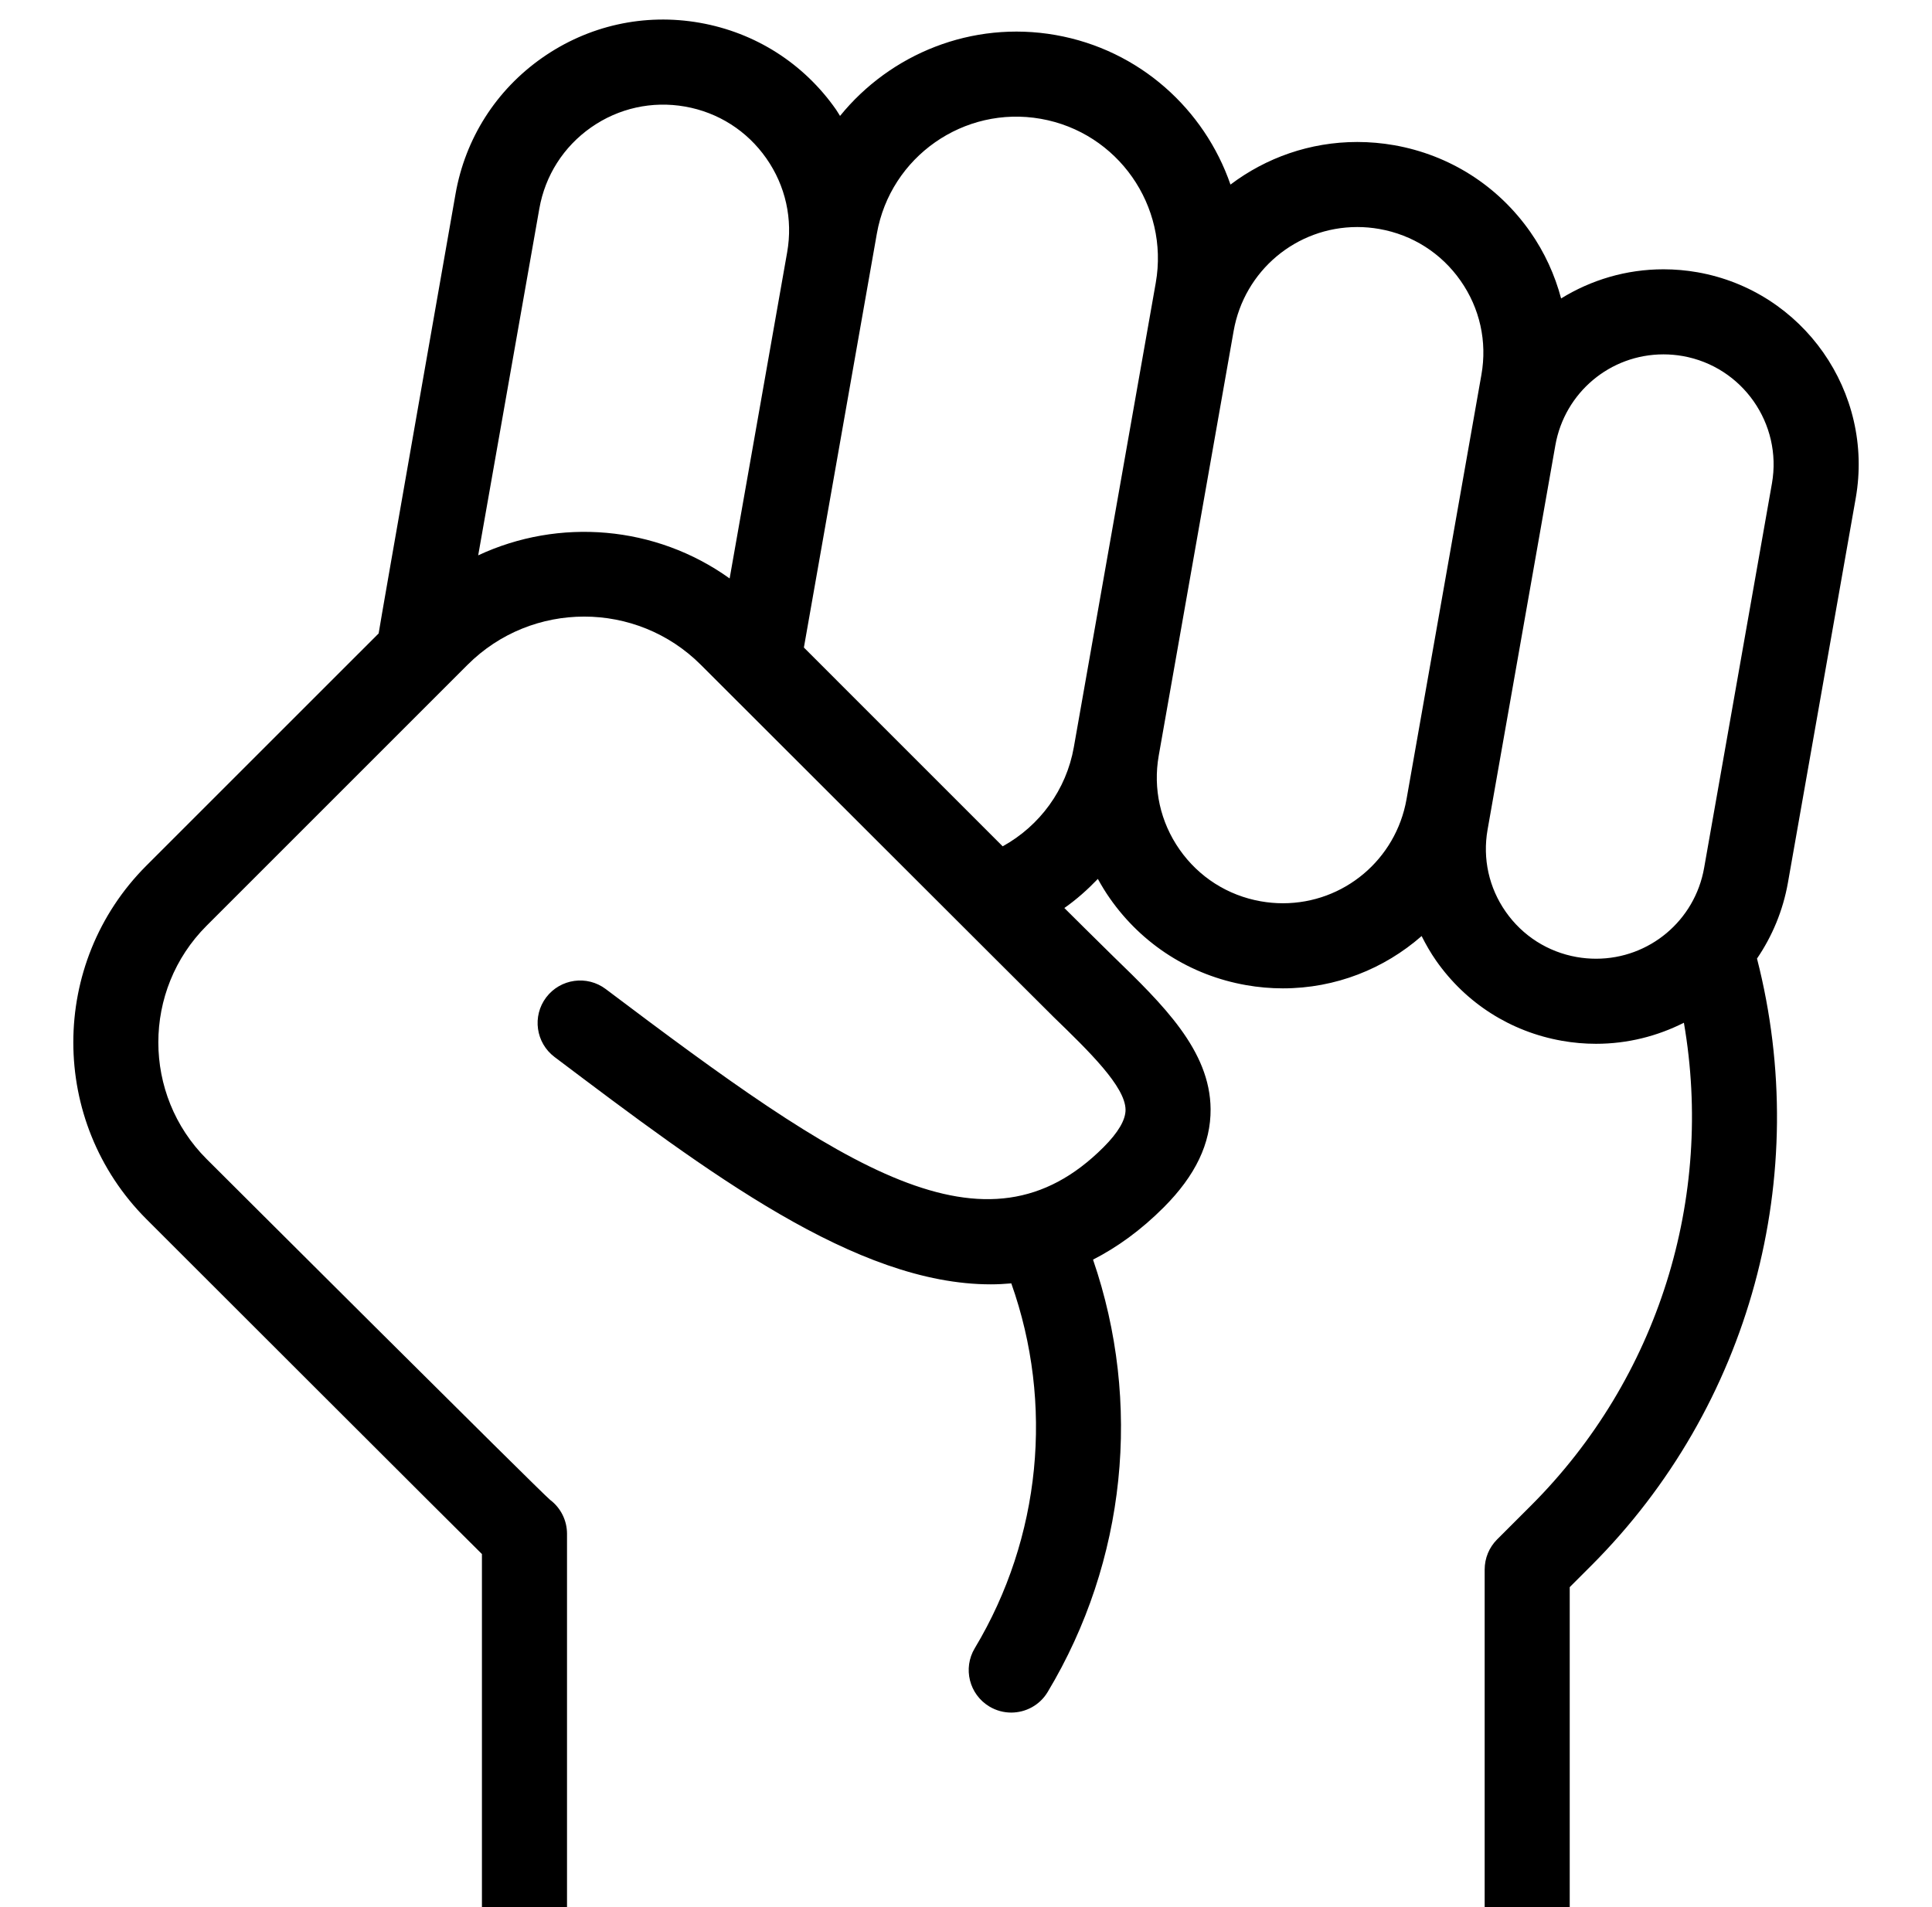
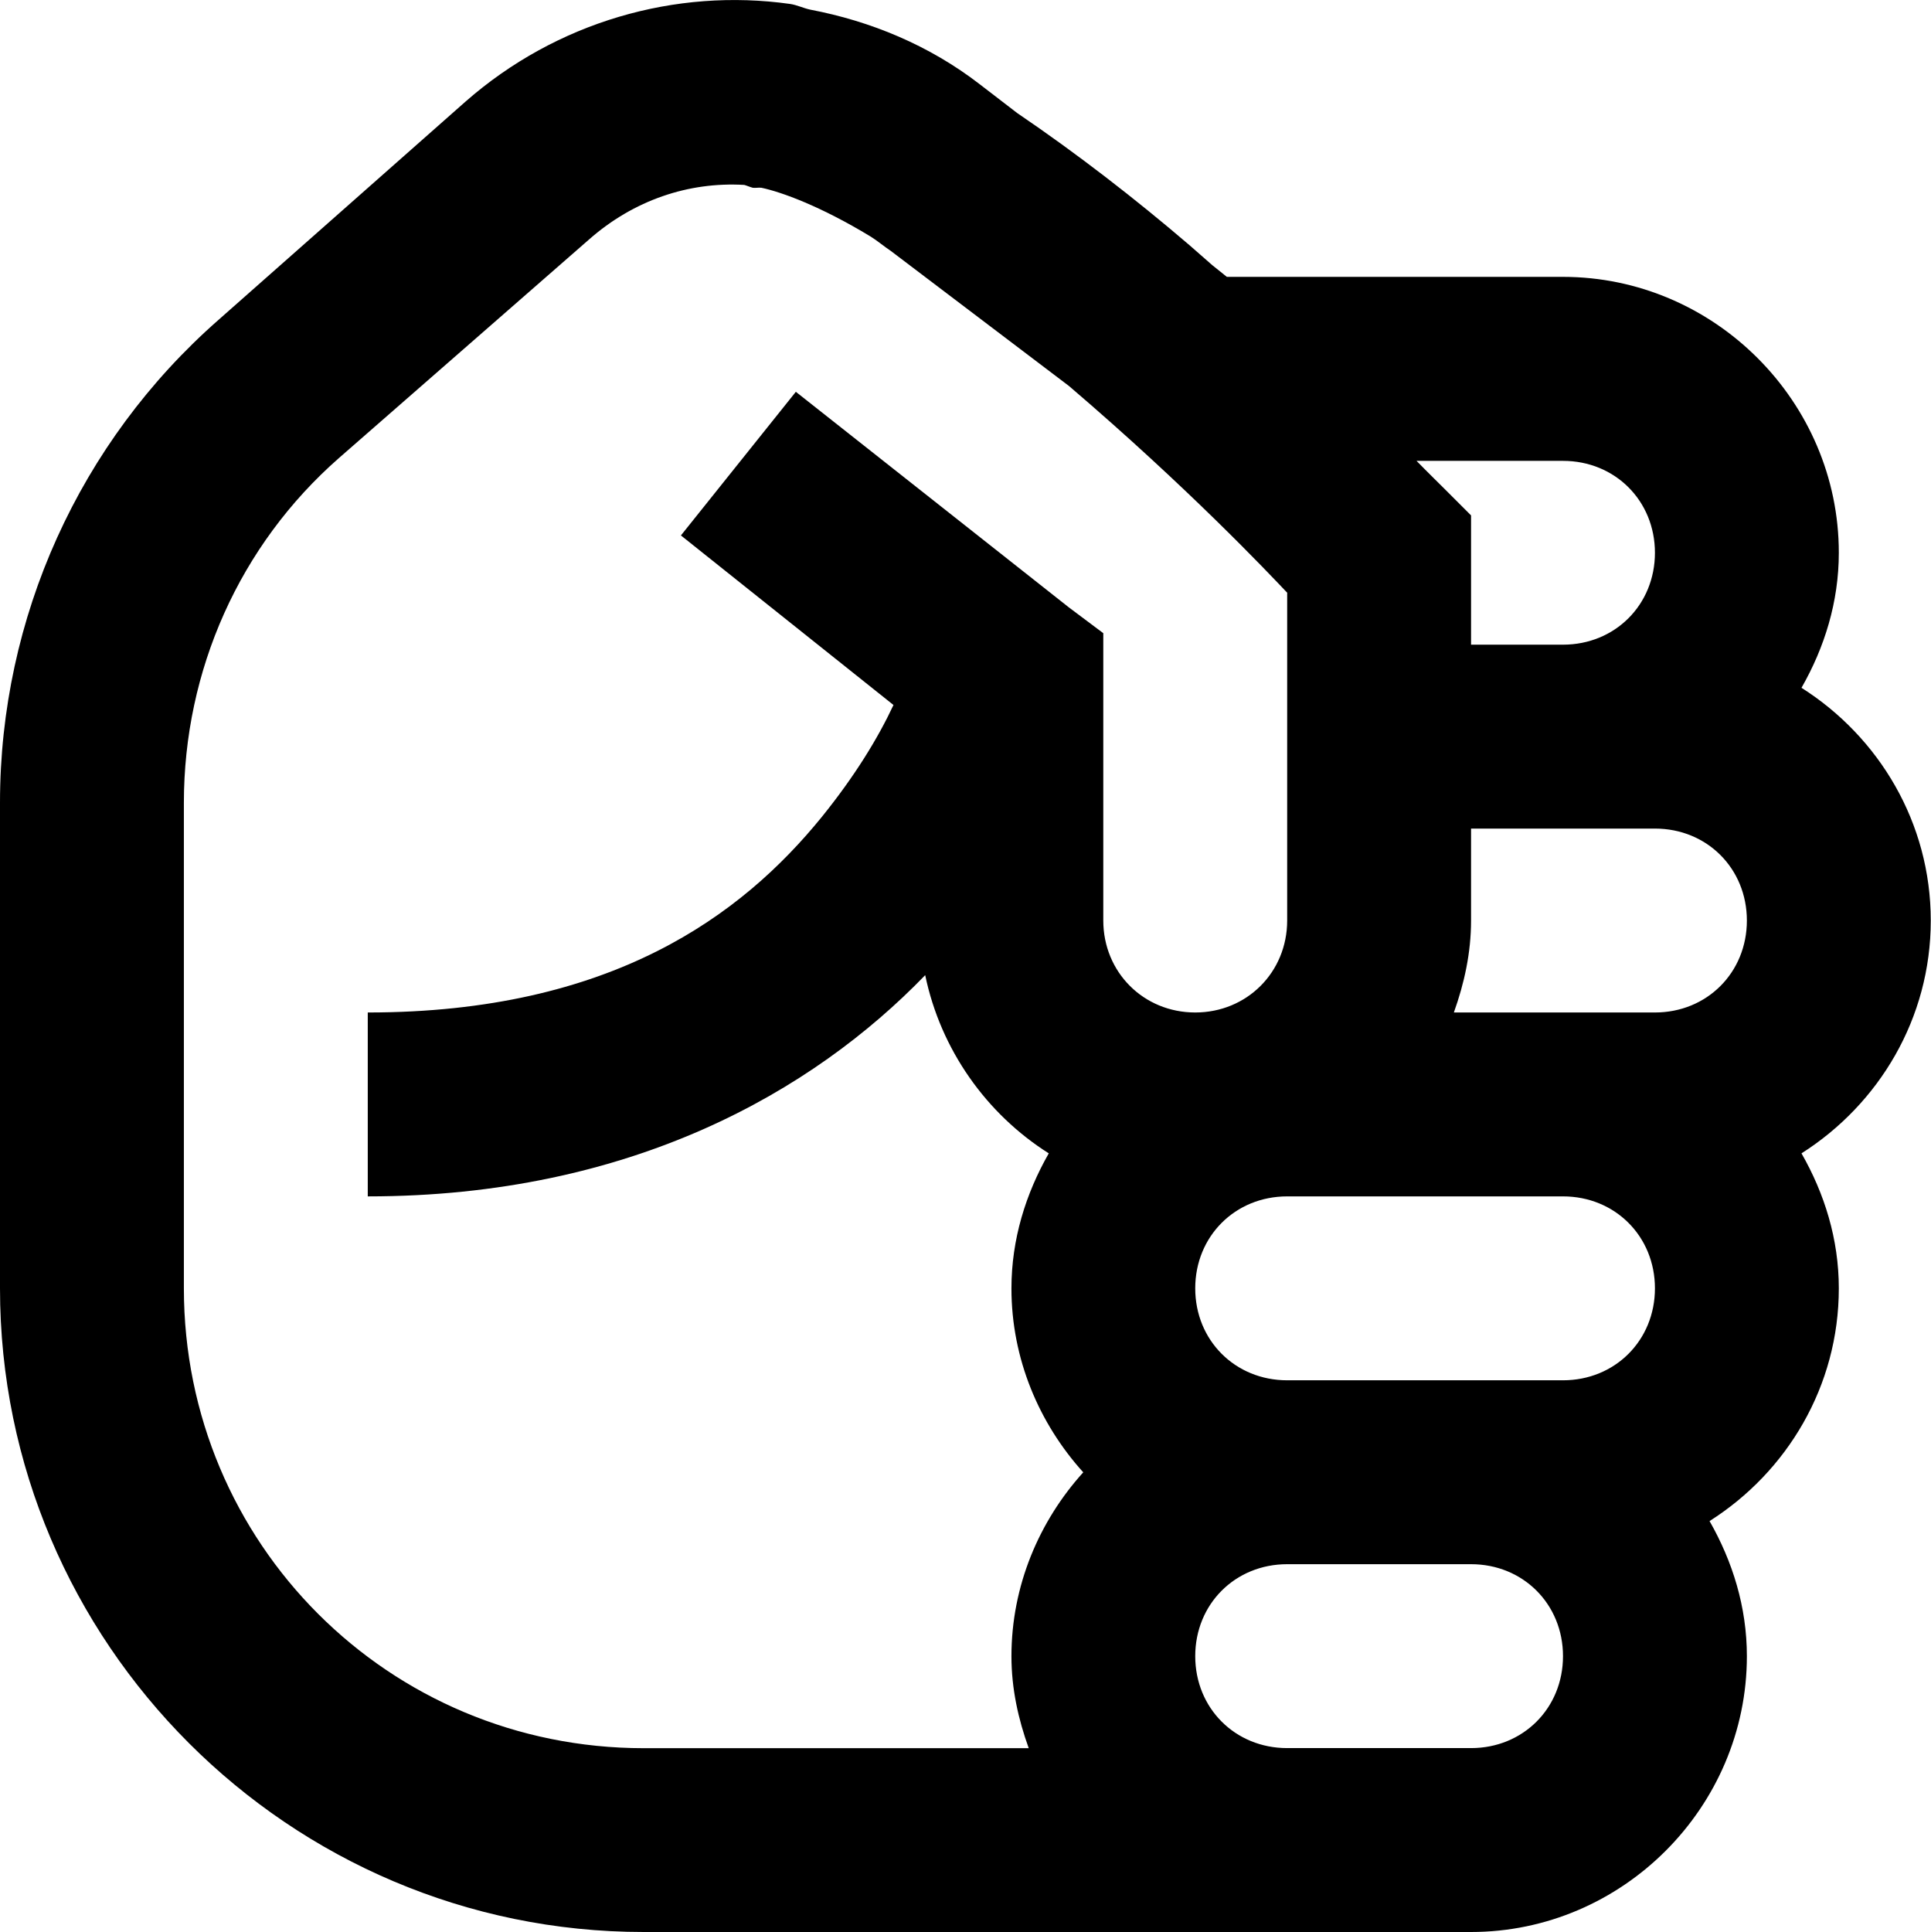
- <svg xmlns="http://www.w3.org/2000/svg" enable-background="new 0 0 100 100" viewBox="12 5 76 75">
-   <path d="m78.776 15.712c-.442-.078-.893-.117-1.339-.117-1.469 0-2.85.42-4.027 1.147-.246-.924-.648-1.811-1.213-2.618-1.271-1.815-3.172-3.026-5.353-3.411-.48-.084-.968-.127-1.451-.127-1.862 0-3.592.621-4.989 1.676-1.023-2.962-3.579-5.302-6.879-5.884-3.298-.58-6.503.746-8.48 3.183-.055-.083-.102-.17-.159-.252-1.271-1.815-3.173-3.027-5.355-3.412s-4.383.104-6.2 1.375c-1.815 1.271-3.027 3.173-3.411 5.355 0 0-3.005 17.097-3.025 17.294l-9.136 9.135c-3.833 3.833-3.833 10.072 0 13.908 0 0 13.065 13.059 13.199 13.177v26.949c0 .925.75 1.674 1.673 1.674h39.446c.922 0 1.672-.749 1.672-1.674v-25.647l.847-.847c6.262-6.264 8.71-15.34 6.52-23.883.597-.876 1.022-1.885 1.217-2.988l2.667-15.127c.732-4.164-2.06-8.15-6.224-8.886zm-18.248 2.311c.417-2.371 2.464-4.091 4.865-4.091.288 0 .581.026.869.077 1.301.229 2.436.952 3.193 2.035.76 1.083 1.051 2.396.82 3.699l-2.947 16.708c-.42 2.367-2.464 4.086-4.863 4.086-.288 0-.581-.026-.869-.077-1.302-.229-2.436-.953-3.194-2.035-.758-1.083-1.05-2.396-.82-3.698zm-14.035-3.831c.533-3.024 3.425-5.052 6.452-4.517 3.024.533 5.052 3.427 4.52 6.451l-3.223 18.27c-.295 1.675-1.339 3.094-2.799 3.901l-7.82-7.821zm-13.277-.984c.229-1.301.952-2.436 2.035-3.195 1.084-.759 2.401-1.049 3.699-.82 1.302.229 2.437.953 3.195 2.036.759 1.083 1.049 2.395.82 3.696l-2.263 12.833c-2.915-2.09-6.716-2.393-9.891-.909zm39.013 51.022-1.338 1.337c-.313.314-.488.739-.488 1.184v24.666h-36.098v-26.072c0-.524-.245-1.019-.664-1.335-.288-.218-13.515-13.412-13.515-13.412-2.53-2.53-2.53-6.646 0-9.176l10.267-10.267c2.528-2.528 6.645-2.529 9.175 0 0 0 13.538 13.527 13.884 13.863 1.385 1.342 2.816 2.731 2.824 3.642.003.4-.288.896-.866 1.475-4.646 4.645-10.186.863-19.581-6.222-.735-.555-1.785-.41-2.344.328-.556.738-.409 1.787.329 2.344 6.046 4.56 11.86 8.946 17.162 8.945.271 0 .538-.015.806-.038 1.678 4.728 1.173 10.003-1.436 14.352-.477.793-.219 1.82.574 2.296.27.161.565.238.859.238.567 0 1.123-.289 1.435-.812 3.092-5.153 3.715-11.391 1.783-17.008.947-.485 1.877-1.152 2.78-2.056 1.252-1.254 1.854-2.519 1.845-3.867-.019-2.311-1.874-4.112-3.839-6.018-.335-.324-1.914-1.893-1.914-1.893.48-.336.915-.725 1.318-1.145.144.262.299.518.473.766 1.271 1.816 3.174 3.028 5.355 3.412.479.085.967.128 1.45.128 2.076 0 3.99-.771 5.458-2.058.167.332.353.657.569.967 1.175 1.679 2.936 2.799 4.951 3.154.443.079.895.118 1.341.118 1.237 0 2.411-.3 3.456-.828 1.192 6.887-1 13.981-6.011 18.992zm9.475-40.212-2.668 15.127c-.364 2.071-2.153 3.574-4.251 3.574-.252 0-.508-.022-.759-.066-1.139-.201-2.13-.833-2.793-1.779s-.916-2.093-.716-3.23l2.668-15.132c.368-2.068 2.154-3.57 4.252-3.57.252 0 .506.022.757.066 2.349.415 3.922 2.662 3.51 5.01z" />
+ <svg xmlns="http://www.w3.org/2000/svg" viewBox="0 0 21 21.011" version="1.1" id="svg4" width="21" height="21.011">
+   <defs id="defs8" />
+   <path d="M 21,10.011 C 21,8.949 20.438,8.015 19.594,7.48 19.844,7.043 20,6.546 20,6.011 20,4.367 18.645,3.011 17,3.011 h -3.656 l -0.156,-0.125 c -0.086,-0.074 -0.164,-0.145 -0.25,-0.219 -0.598,-0.512 -1.23,-1 -1.875,-1.438 l -0.406,-0.312 c -0.551,-0.426 -1.191,-0.688 -1.844,-0.812 -0.074,-0.016 -0.145,-0.051 -0.219,-0.062 -1.246,-0.176 -2.543,0.195 -3.531,1.062 L 2.375,3.48 C 0.863,4.808 0,6.718 0,8.73 v 5.281 c 0,3.855 3.145,7 7,7 H 16 c 1.645,0 3,-1.355 3,-3 0,-0.535 -0.156,-1.031 -0.406,-1.469 C 19.438,16.007 20,15.074 20,14.011 20,13.476 19.844,12.98 19.594,12.543 20.438,12.007 21,11.074 21,10.011 Z m -2,0 c 0,0.566 -0.434,1 -1,1 H 15.813 C 15.926,10.695 16,10.363 16,10.011 V 9.011 h 2 c 0.566,0 1,0.434 1,1 z M 18,6.011 c 0,0.566 -0.434,1 -1,1 h -1 v -1.406 l -0.281,-0.281 c 0,0 -0.23,-0.227 -0.312,-0.312 H 17 c 0.566,0 1,0.434 1,1 z m 0,8 c 0,0.566 -0.434,1 -1,1 h -3 c -0.566,0 -1,-0.434 -1,-1 0,-0.566 0.434,-1 1,-1 H 17 c 0.566,0 1,0.434 1,1 z m -1,4 c 0,0.566 -0.434,1 -1,1 h -2 c -0.566,0 -1,-0.434 -1,-1 0,-0.566 0.434,-1 1,-1 H 16 c 0.566,0 1,0.434 1,1 z M 14,6.449 v 3.562 c 0,0.562 -0.438,1 -1,1 -0.562,0 -1,-0.438 -1,-1 V 6.886 l -0.375,-0.281 -2.969,-2.344 -1.25,1.562 2.312,1.844 c -0.168,0.359 -0.418,0.77 -0.781,1.219 C 8.07,9.953 6.652,11.011 4,11.011 v 2 c 2.867,0 4.844,-1.145 6.063,-2.406 0.168,0.809 0.664,1.508 1.344,1.938 -0.25,0.438 -0.406,0.934 -0.406,1.469 0,0.766 0.301,1.469 0.781,2 -0.48,0.531 -0.781,1.234 -0.781,2 0,0.352 0.074,0.684 0.188,1 H 7 C 4.227,19.011 2,16.785 2,14.011 V 8.73 c 0,-1.438 0.605,-2.801 1.688,-3.75 L 6.406,2.605 c 0.488,-0.43 1.086,-0.629 1.688,-0.594 0.008,0 0.074,0.027 0.094,0.031 0.031,0.004 0.062,-0.004 0.094,0 0.219,0.047 0.641,0.199 1.188,0.531 0.07,0.043 0.148,0.109 0.219,0.156 l 1.938,1.469 c 1.293,1.105 2.164,2.027 2.375,2.25 z" id="path2" />
</svg>
